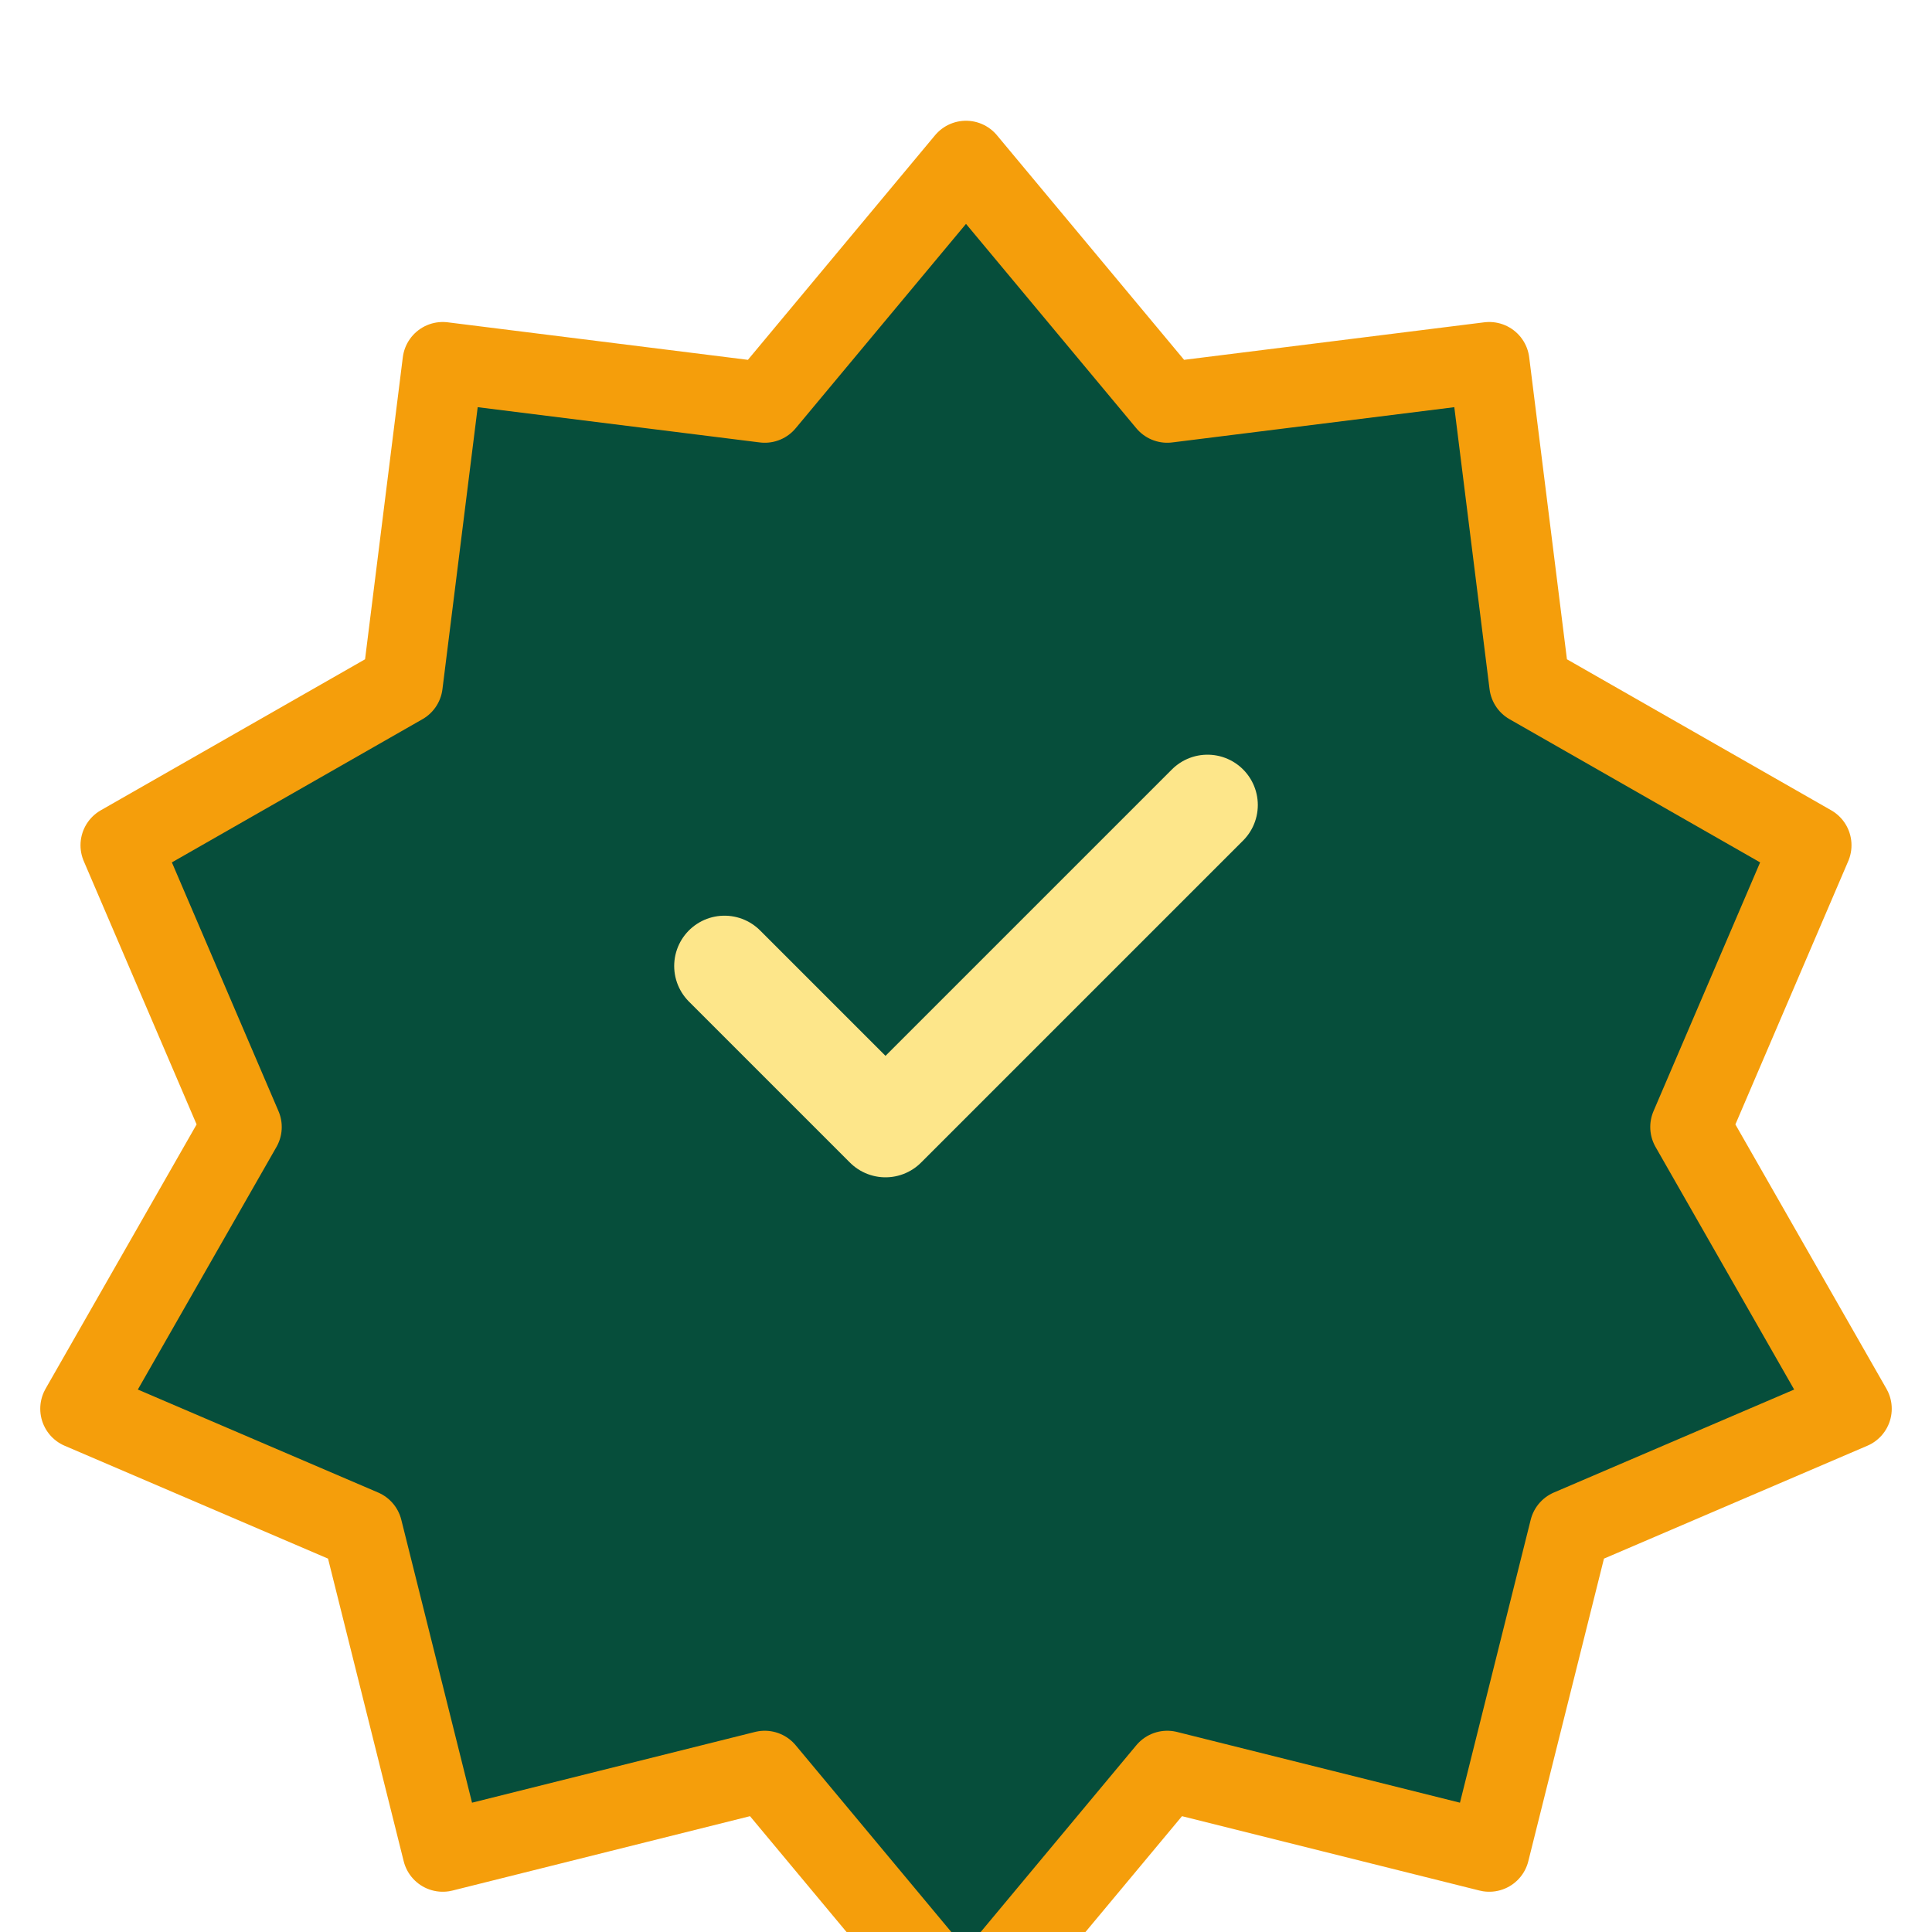
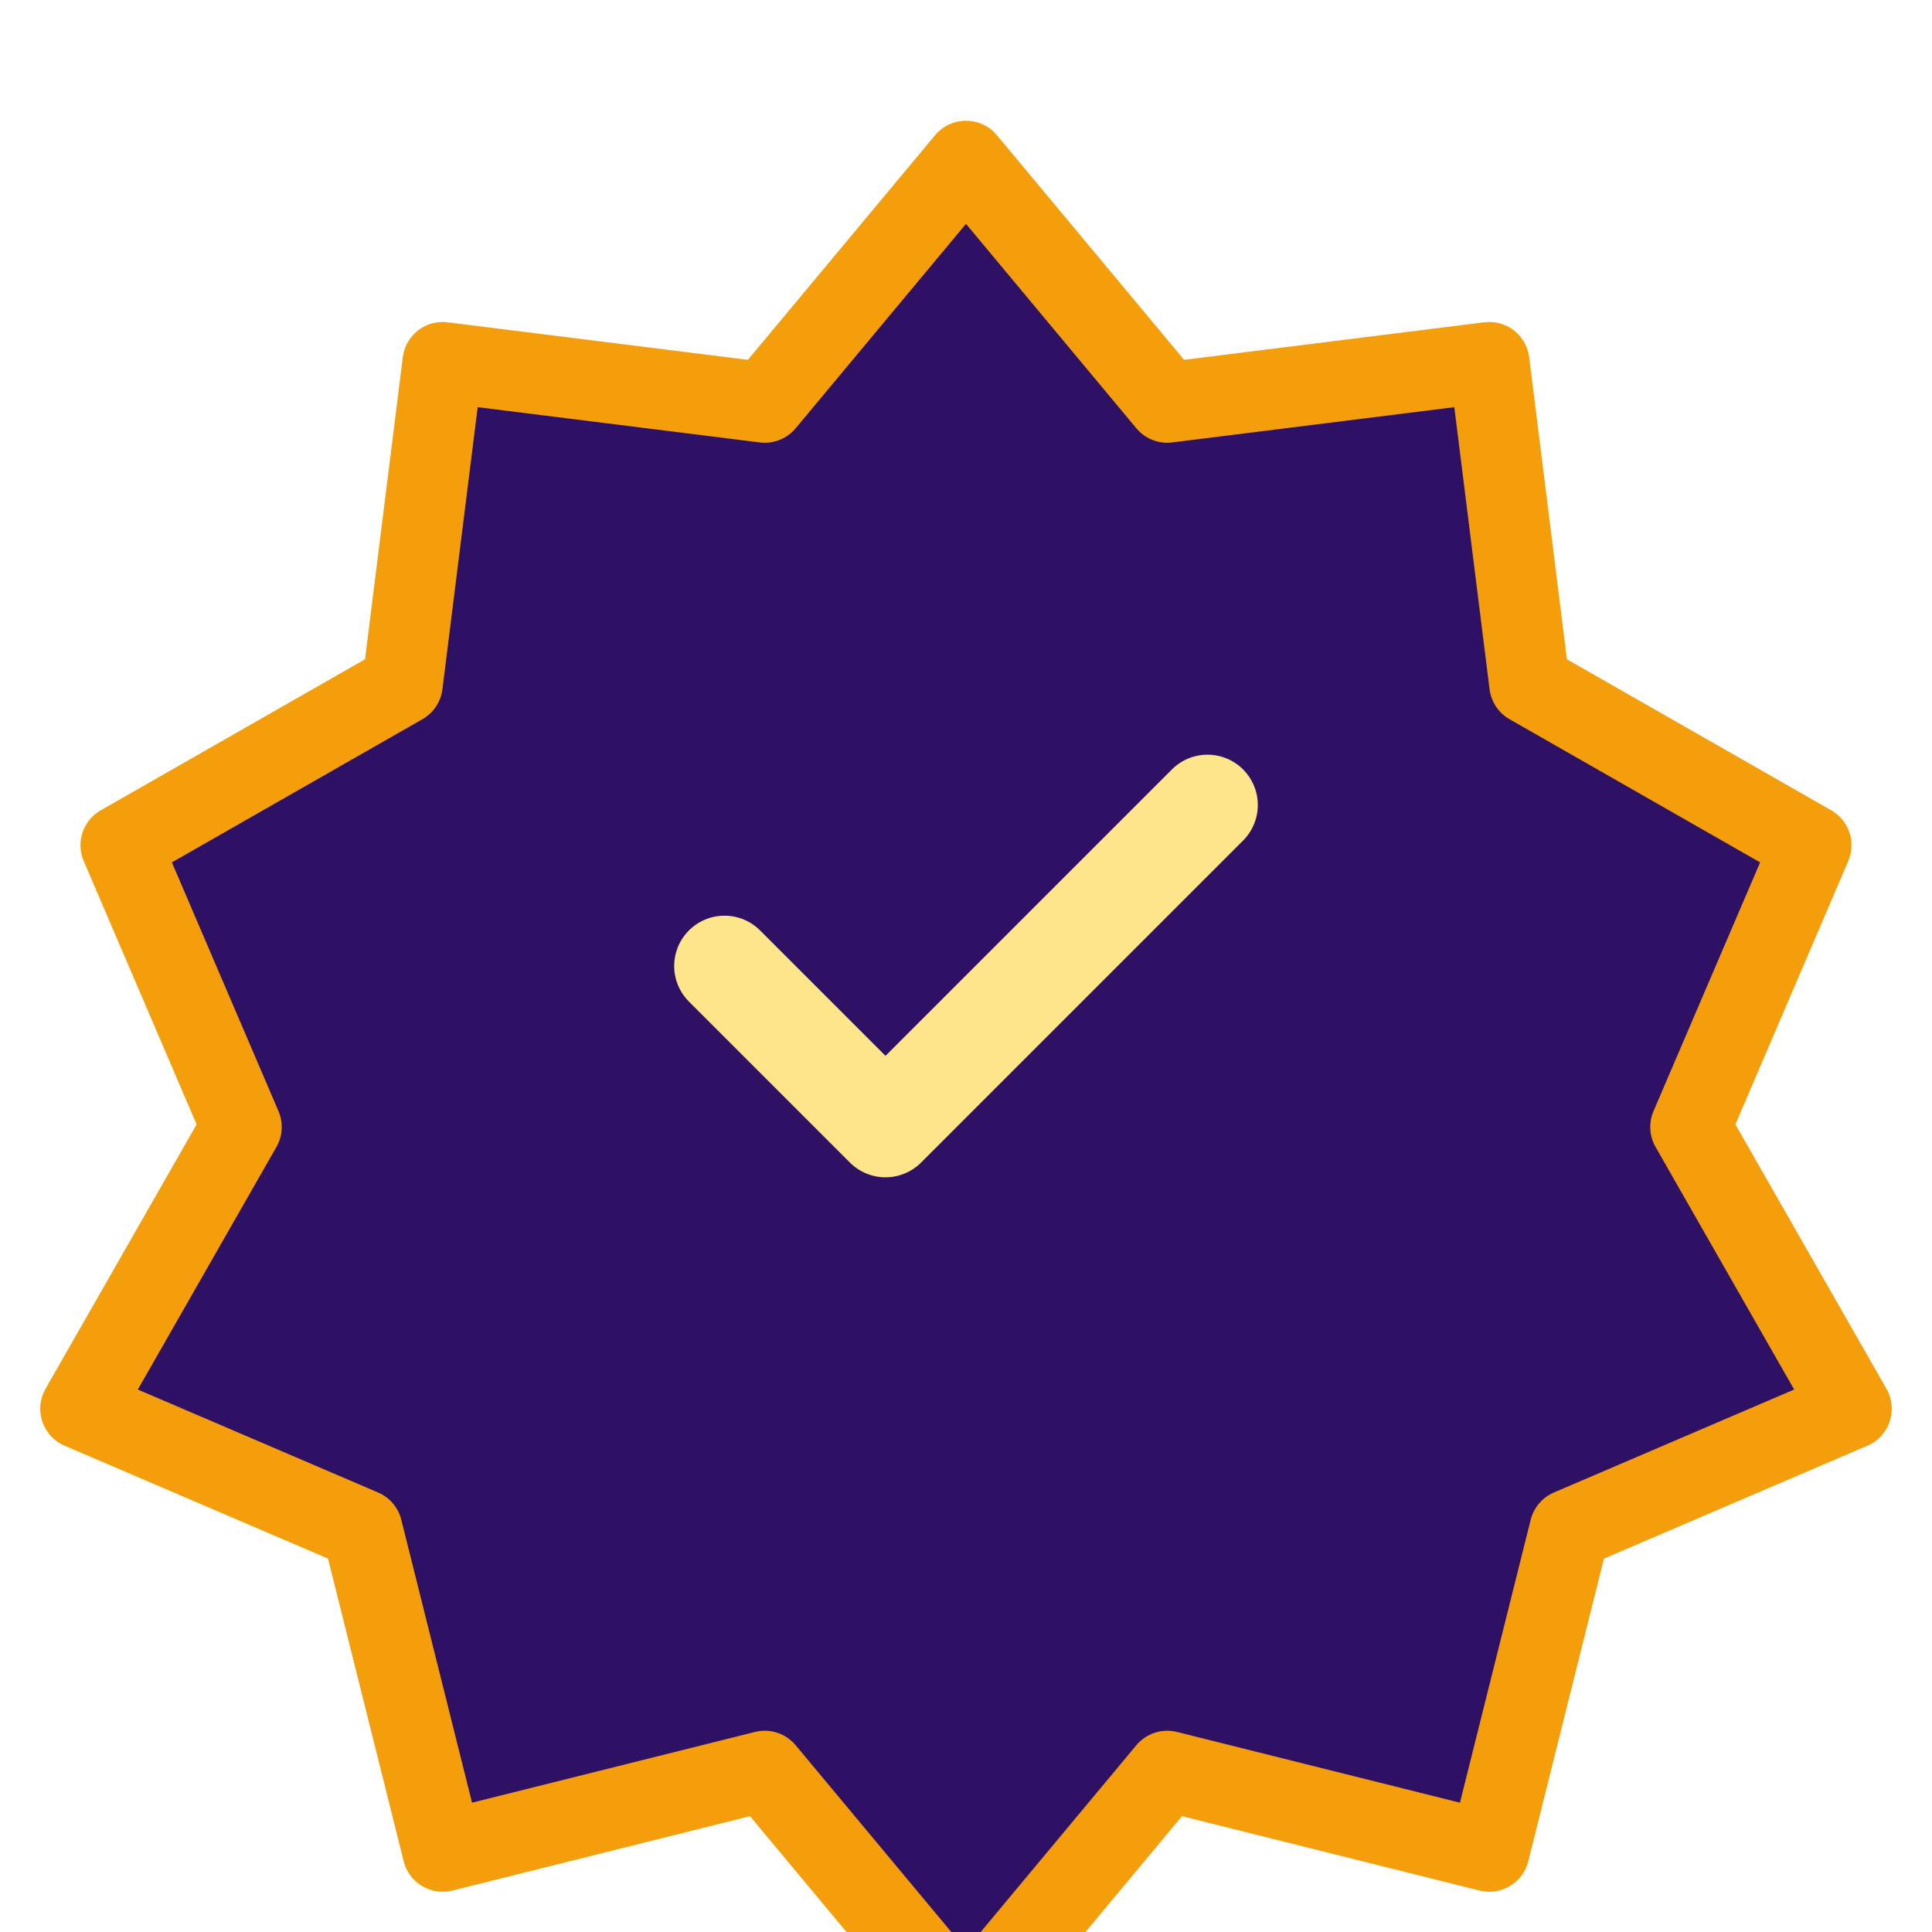
<svg xmlns="http://www.w3.org/2000/svg" viewBox="0 0 48 48" width="48" height="48" fill="none" stroke="#F59E0B" stroke-width="2" stroke-linecap="round" stroke-linejoin="round">
-   <polygon points="24,4 29,10 37,9 38,17 45,21 42,28 46,35 39,38 37,46 29,44 24,50 19,44 11,46 9,38 2,35 6,28 3,21 10,17 11,9 19,10" fill="#064E3B" stroke="#F59E0B" />
+   <polygon points="24,4 29,10 37,9 38,17 45,21 42,28 46,35 39,38 37,46 29,44 24,50 19,44 11,46 9,38 2,35 6,28 3,21 10,17 11,9 19,10" fill="#2E1065" stroke="#F59E0B" />
  <polyline points="18,24 22,28 30,20" stroke="#FDE68A" stroke-width="2.5" />
</svg>
